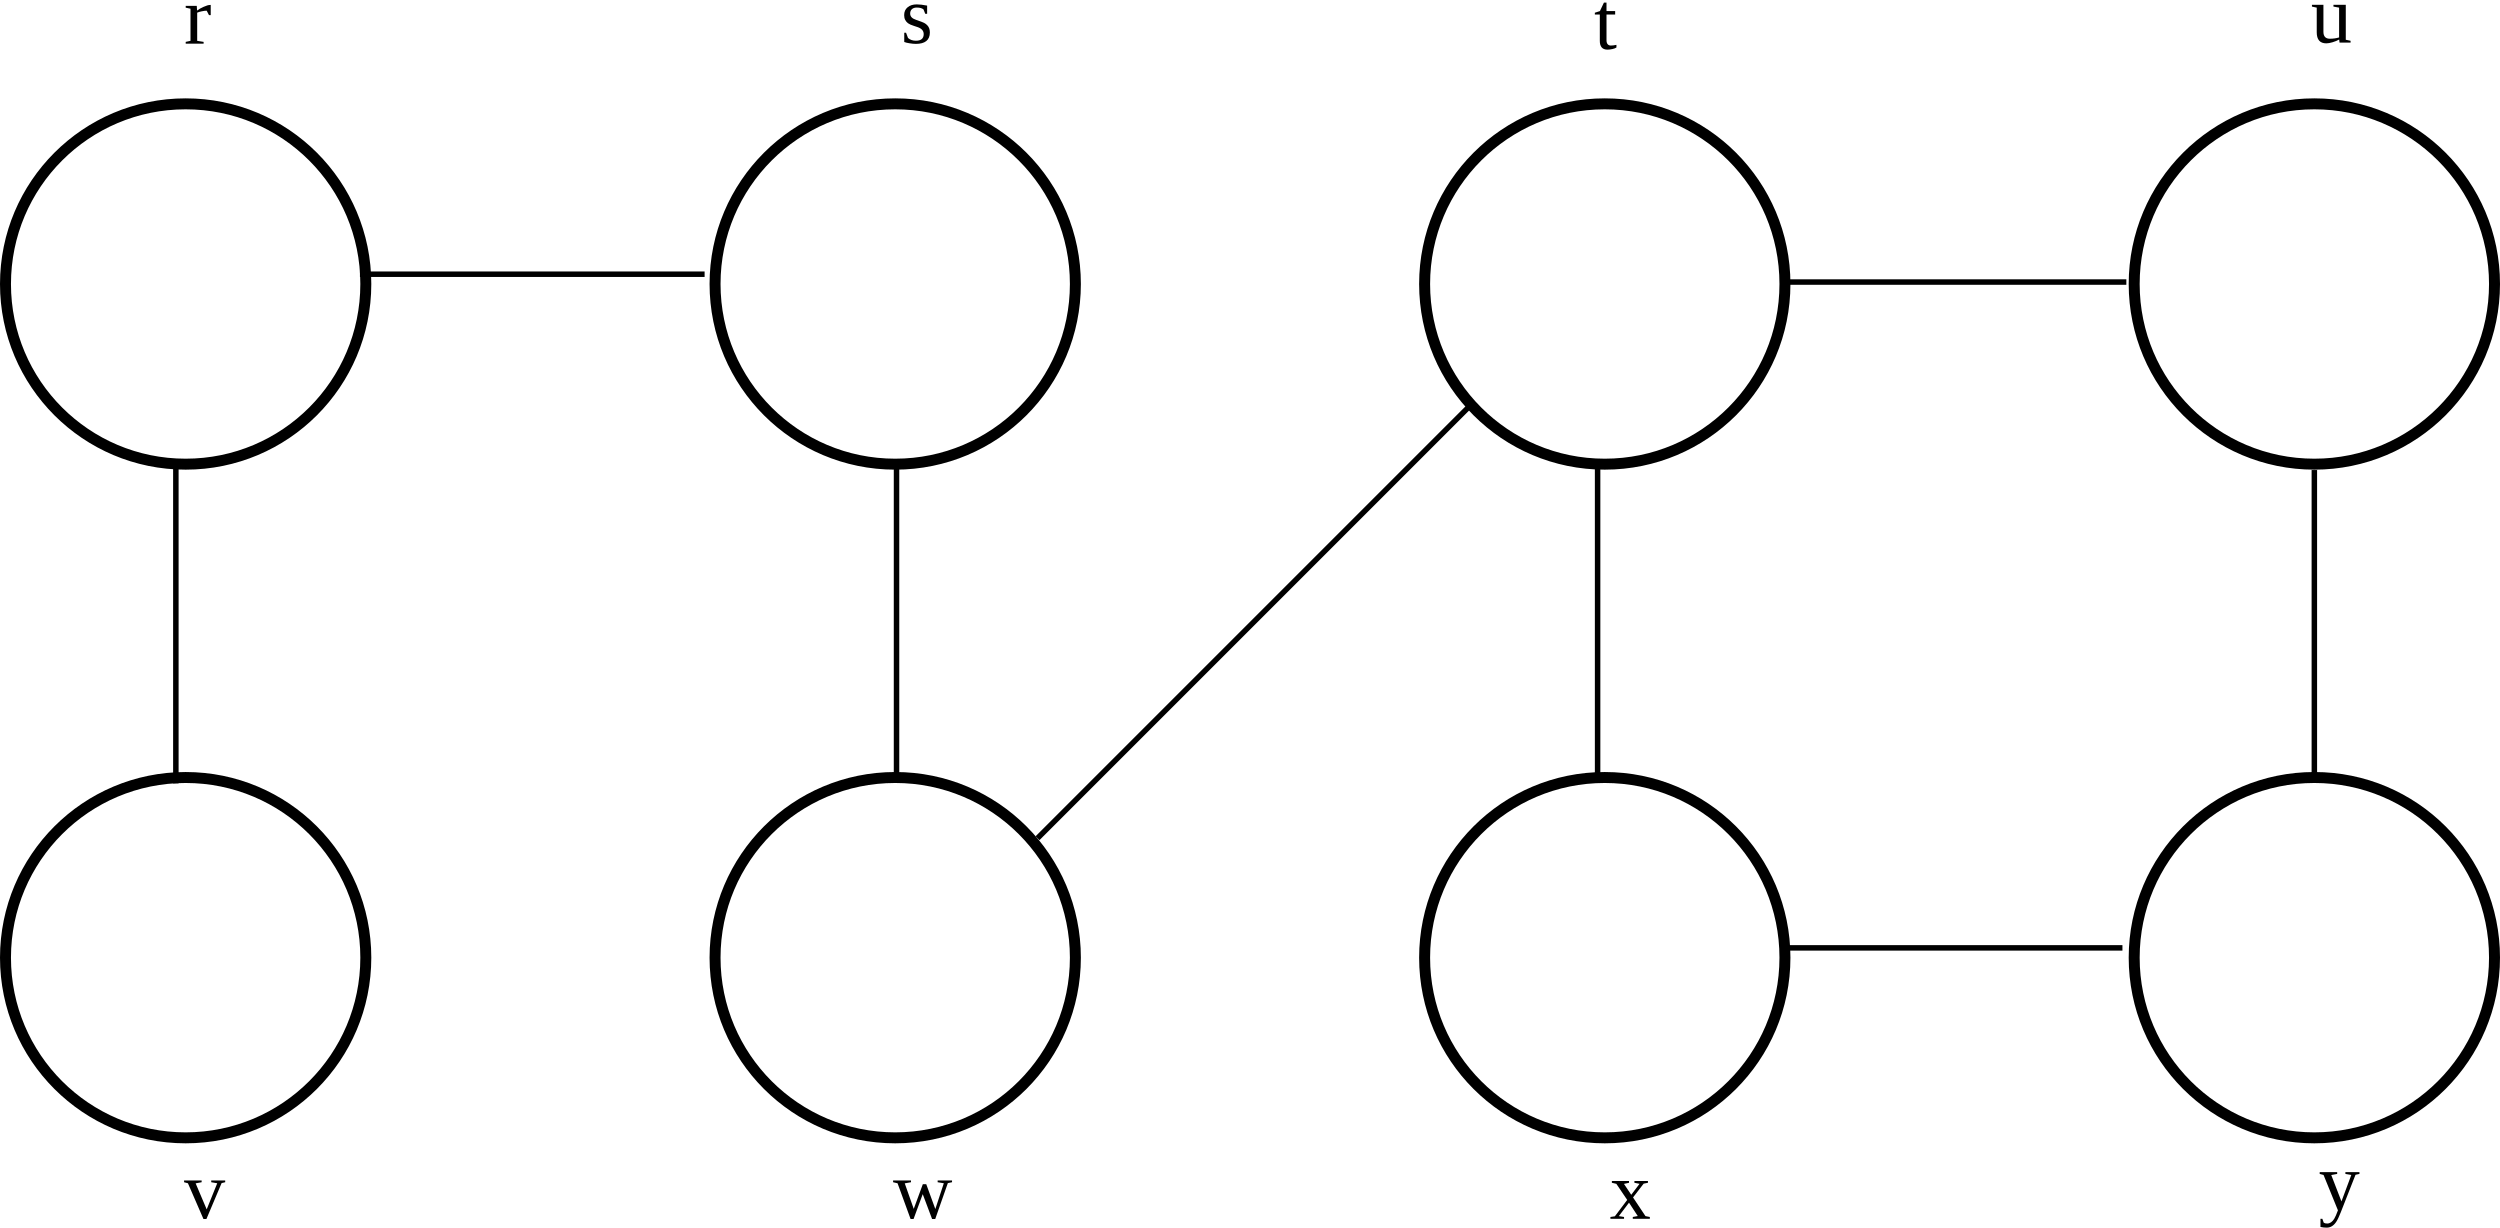
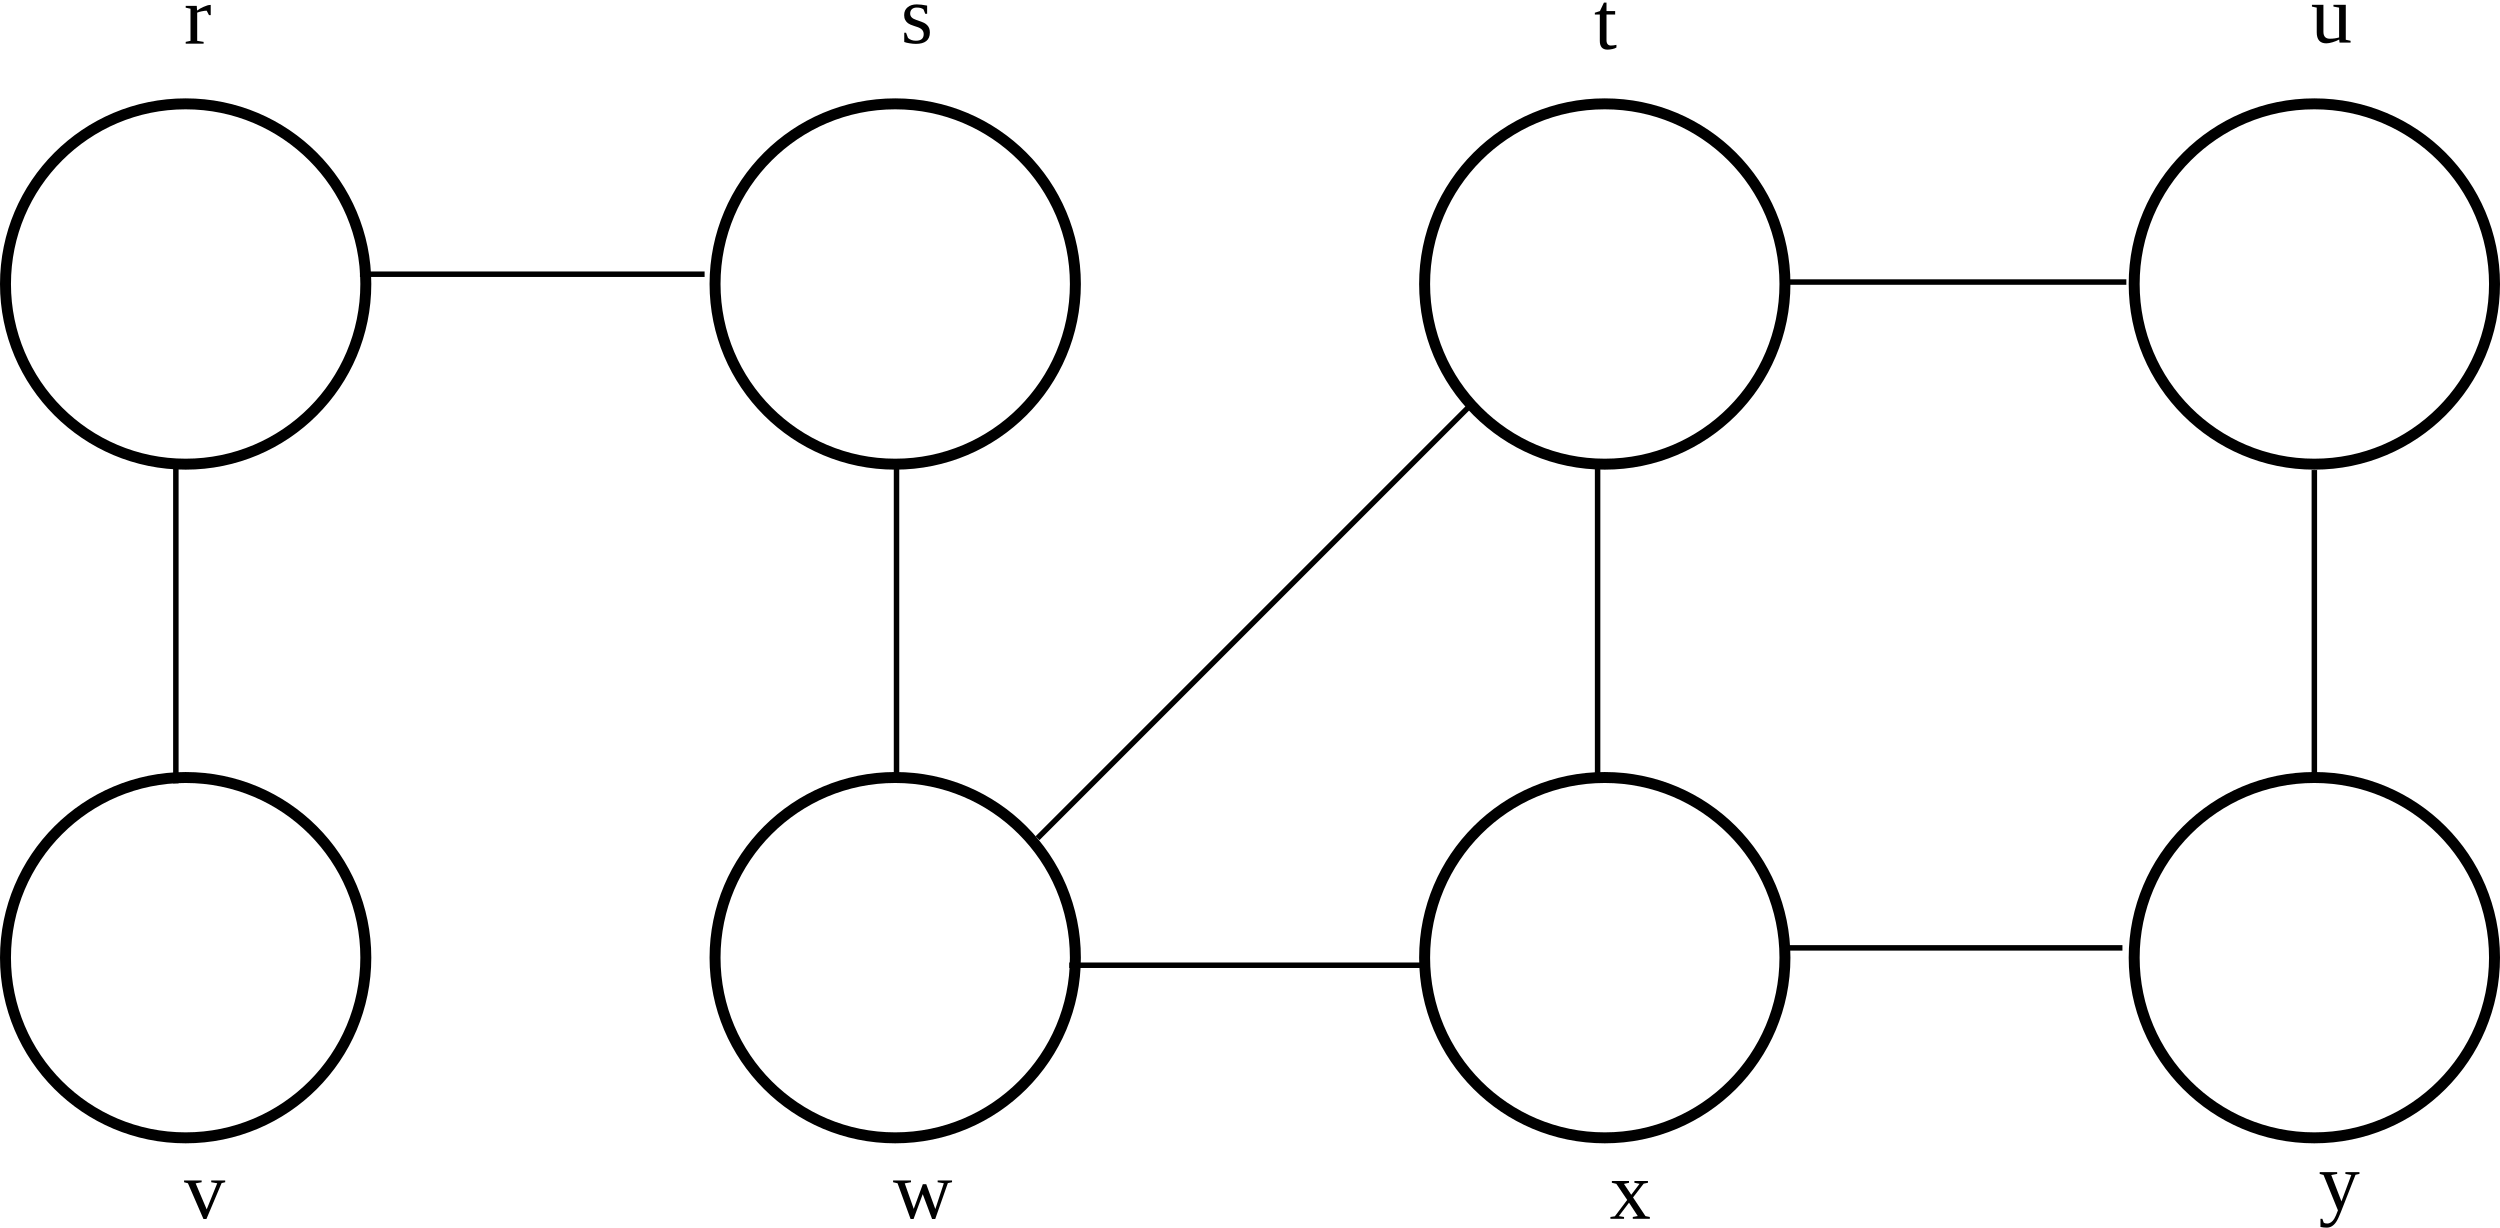
<svg xmlns="http://www.w3.org/2000/svg" width="455.929" height="223.889" id="svg5063" version="1.1" viewBox="0 0 455.929 223.889">
  <defs id="defs5065" />
  <g id="layer1" transform="translate(-165.7857,-289.4962)">
-     <circle style="fill:none;fill-opacity:0.353;stroke:#000000;stroke-width:2;stroke-linecap:butt;stroke-miterlimit:4;stroke-dasharray:none;stroke-opacity:1" id="path5611" cx="329.048" cy="341.291" r="32.857" d="m 361.905,341.291 a 32.857,32.857 0 0 1 -32.857,32.857 32.857,32.857 0 0 1 -32.857,-32.857 32.857,32.857 0 0 1 32.857,-32.857 32.857,32.857 0 0 1 32.857,32.857 z" />
-     <circle style="fill:none;fill-opacity:0.353;stroke:#000000;stroke-width:2;stroke-linecap:butt;stroke-miterlimit:4;stroke-dasharray:none;stroke-opacity:1" id="path5611-1" cx="199.643" cy="341.291" r="32.857" d="M 232.5,341.291 A 32.857,32.857 0 0 1 199.643,374.148 32.857,32.857 0 0 1 166.786,341.291 32.857,32.857 0 0 1 199.643,308.434 32.857,32.857 0 0 1 232.5,341.291 Z" />
-     <circle style="fill:none;fill-opacity:0.353;stroke:#000000;stroke-width:2;stroke-linecap:butt;stroke-miterlimit:4;stroke-dasharray:none;stroke-opacity:1" id="path5611-4" cx="458.452" cy="341.291" r="32.857" d="m 491.31,341.291 a 32.857,32.857 0 0 1 -32.857,32.857 32.857,32.857 0 0 1 -32.857,-32.857 32.857,32.857 0 0 1 32.857,-32.857 32.857,32.857 0 0 1 32.857,32.857 z" />
-     <circle style="fill:none;fill-opacity:0.353;stroke:#000000;stroke-width:2;stroke-linecap:butt;stroke-miterlimit:4;stroke-dasharray:none;stroke-opacity:1" id="path5611-8" cx="329.048" cy="464.148" r="32.857" d="m 361.905,464.148 a 32.857,32.857 0 0 1 -32.857,32.857 32.857,32.857 0 0 1 -32.857,-32.857 32.857,32.857 0 0 1 32.857,-32.857 32.857,32.857 0 0 1 32.857,32.857 z" />
-     <circle style="fill:none;fill-opacity:0.353;stroke:#000000;stroke-width:2;stroke-linecap:butt;stroke-miterlimit:4;stroke-dasharray:none;stroke-opacity:1" id="path5611-6" cx="199.643" cy="464.148" r="32.857" d="M 232.5,464.148 A 32.857,32.857 0 0 1 199.643,497.005 32.857,32.857 0 0 1 166.786,464.148 32.857,32.857 0 0 1 199.643,431.291 32.857,32.857 0 0 1 232.5,464.148 Z" />
-     <circle style="fill:none;fill-opacity:0.353;stroke:#000000;stroke-width:2;stroke-linecap:butt;stroke-miterlimit:4;stroke-dasharray:none;stroke-opacity:1" id="path5611-64" cx="458.452" cy="464.148" r="32.857" d="m 491.31,464.148 a 32.857,32.857 0 0 1 -32.857,32.857 32.857,32.857 0 0 1 -32.857,-32.857 32.857,32.857 0 0 1 32.857,-32.857 32.857,32.857 0 0 1 32.857,32.857 z" />
-     <circle style="fill:none;fill-opacity:0.353;stroke:#000000;stroke-width:2;stroke-linecap:butt;stroke-miterlimit:4;stroke-dasharray:none;stroke-opacity:1" id="path5611-5" cx="587.857" cy="341.291" r="32.857" d="m 620.714,341.291 a 32.857,32.857 0 0 1 -32.857,32.857 32.857,32.857 0 0 1 -32.857,-32.857 32.857,32.857 0 0 1 32.857,-32.857 32.857,32.857 0 0 1 32.857,32.857 z" />
-     <circle style="fill:none;fill-opacity:0.353;stroke:#000000;stroke-width:2;stroke-linecap:butt;stroke-miterlimit:4;stroke-dasharray:none;stroke-opacity:1" id="path5611-60" cx="587.857" cy="464.148" r="32.857" d="m 620.714,464.148 a 32.857,32.857 0 0 1 -32.857,32.857 32.857,32.857 0 0 1 -32.857,-32.857 32.857,32.857 0 0 1 32.857,-32.857 32.857,32.857 0 0 1 32.857,32.857 z" />
+     <circle style="fill:none;fill-opacity:0.353;stroke:#000000;stroke-width:2;stroke-linecap:butt;stroke-miterlimit:4;stroke-dasharray:none;stroke-opacity:1" id="path5611" cx="329.048" cy="341.291" r="32.857" />
+     <circle style="fill:none;fill-opacity:0.353;stroke:#000000;stroke-width:2;stroke-linecap:butt;stroke-miterlimit:4;stroke-dasharray:none;stroke-opacity:1" id="path5611-1" cx="199.643" cy="341.291" r="32.857" />
+     <circle style="fill:none;fill-opacity:0.353;stroke:#000000;stroke-width:2;stroke-linecap:butt;stroke-miterlimit:4;stroke-dasharray:none;stroke-opacity:1" id="path5611-4" cx="458.452" cy="341.291" r="32.857" />
+     <circle style="fill:none;fill-opacity:0.353;stroke:#000000;stroke-width:2;stroke-linecap:butt;stroke-miterlimit:4;stroke-dasharray:none;stroke-opacity:1" id="path5611-8" cx="329.048" cy="464.148" r="32.857" />
+     <circle style="fill:none;fill-opacity:0.353;stroke:#000000;stroke-width:2;stroke-linecap:butt;stroke-miterlimit:4;stroke-dasharray:none;stroke-opacity:1" id="path5611-6" cx="199.643" cy="464.148" r="32.857" />
+     <circle style="fill:none;fill-opacity:0.353;stroke:#000000;stroke-width:2;stroke-linecap:butt;stroke-miterlimit:4;stroke-dasharray:none;stroke-opacity:1" id="path5611-64" cx="458.452" cy="464.148" r="32.857" />
+     <circle style="fill:none;fill-opacity:0.353;stroke:#000000;stroke-width:2;stroke-linecap:butt;stroke-miterlimit:4;stroke-dasharray:none;stroke-opacity:1" id="path5611-5" cx="587.857" cy="341.291" r="32.857" />
+     <circle style="fill:none;fill-opacity:0.353;stroke:#000000;stroke-width:2;stroke-linecap:butt;stroke-miterlimit:4;stroke-dasharray:none;stroke-opacity:1" id="path5611-60" cx="587.857" cy="464.148" r="32.857" />
    <path style="fill:none;fill-rule:evenodd;stroke:#000000;stroke-width:1px;stroke-linecap:butt;stroke-linejoin:miter;stroke-opacity:1" d="m 197.857,373.791 0,58.571" id="path5664" />
    <path style="fill:none;fill-rule:evenodd;stroke:#000000;stroke-width:1px;stroke-linecap:butt;stroke-linejoin:miter;stroke-opacity:1" d="m 329.286,374.505 0,56.429" id="path5666" />
    <path style="fill:none;fill-rule:evenodd;stroke:#000000;stroke-width:1px;stroke-linecap:butt;stroke-linejoin:miter;stroke-opacity:1" d="m 231.429,339.505 62.857,0" id="path5668" />
    <path style="fill:none;fill-rule:evenodd;stroke:#000000;stroke-width:1px;stroke-linecap:butt;stroke-linejoin:miter;stroke-opacity:1" d="m 355,442.362 78.929,-78.929" id="path5670" />
    <path style="fill:none;fill-rule:evenodd;stroke:#000000;stroke-width:1px;stroke-linecap:butt;stroke-linejoin:miter;stroke-opacity:1" d="m 457.143,373.791 0,57.857" id="path5672" />
    <path style="fill:none;fill-rule:evenodd;stroke:#000000;stroke-width:1px;stroke-linecap:butt;stroke-linejoin:miter;stroke-opacity:1" d="m 491.429,462.362 61.429,0" id="path5674" />
    <path style="fill:none;fill-rule:evenodd;stroke:#000000;stroke-width:1px;stroke-linecap:butt;stroke-linejoin:miter;stroke-opacity:1" d="m 587.857,430.934 0,-55.714" id="path5676" />
    <path style="fill:none;fill-rule:evenodd;stroke:#000000;stroke-width:1px;stroke-linecap:butt;stroke-linejoin:miter;stroke-opacity:1" d="m 553.571,340.934 -62.143,0" id="path5678" />
    <text xml:space="preserve" style="font-style:normal;font-variant:normal;font-weight:normal;font-stretch:normal;font-size:15px;line-height:125%;font-family:'Times New Roman';-inkscape-font-specification:'Times New Roman, Normal';text-align:start;letter-spacing:0px;word-spacing:0px;writing-mode:lr-tb;text-anchor:start;fill:#000000;fill-opacity:1;stroke:none;stroke-width:1px;stroke-linecap:butt;stroke-linejoin:miter;stroke-opacity:1" x="199.357" y="297.461" id="text4150">
      <tspan id="tspan4152" x="199.357" y="297.461">r</tspan>
    </text>
    <text xml:space="preserve" style="font-style:normal;font-variant:normal;font-weight:normal;font-stretch:normal;font-size:15px;line-height:125%;font-family:'Times New Roman';-inkscape-font-specification:'Times New Roman, Normal';text-align:start;letter-spacing:0px;word-spacing:0px;writing-mode:lr-tb;text-anchor:start;fill:#000000;fill-opacity:1;stroke:none;stroke-width:1px;stroke-linecap:butt;stroke-linejoin:miter;stroke-opacity:1" x="330.071" y="297.359" id="text4154">
      <tspan id="tspan4156" x="330.071" y="297.359">s</tspan>
    </text>
    <text xml:space="preserve" style="font-style:normal;font-variant:normal;font-weight:normal;font-stretch:normal;font-size:15px;line-height:125%;font-family:'Times New Roman';-inkscape-font-specification:'Times New Roman, Normal';text-align:start;letter-spacing:0px;word-spacing:0px;writing-mode:lr-tb;text-anchor:start;fill:#000000;fill-opacity:1;stroke:none;stroke-width:1px;stroke-linecap:butt;stroke-linejoin:miter;stroke-opacity:1" x="199.357" y="511.664" id="text4158">
      <tspan id="tspan4160" x="199.357" y="511.664">v</tspan>
    </text>
    <text xml:space="preserve" style="font-style:normal;font-variant:normal;font-weight:normal;font-stretch:normal;font-size:15px;line-height:125%;font-family:'Times New Roman';-inkscape-font-specification:'Times New Roman, Normal';text-align:start;letter-spacing:0px;word-spacing:0px;writing-mode:lr-tb;text-anchor:start;fill:#000000;fill-opacity:1;stroke:none;stroke-width:1px;stroke-linecap:butt;stroke-linejoin:miter;stroke-opacity:1" x="328.643" y="511.664" id="text4162">
      <tspan id="tspan4164" x="328.643" y="511.664">w</tspan>
    </text>
    <text xml:space="preserve" style="font-style:normal;font-variant:normal;font-weight:normal;font-stretch:normal;font-size:15px;line-height:125%;font-family:'Times New Roman';-inkscape-font-specification:'Times New Roman, Normal';text-align:start;letter-spacing:0px;word-spacing:0px;writing-mode:lr-tb;text-anchor:start;fill:#000000;fill-opacity:1;stroke:none;stroke-width:1px;stroke-linecap:butt;stroke-linejoin:miter;stroke-opacity:1" x="459.357" y="511.767" id="text4166">
      <tspan id="tspan4168" x="459.357" y="511.767">x</tspan>
    </text>
    <text xml:space="preserve" style="font-style:normal;font-variant:normal;font-weight:normal;font-stretch:normal;font-size:15px;line-height:125%;font-family:'Times New Roman';-inkscape-font-specification:'Times New Roman, Normal';text-align:start;letter-spacing:0px;word-spacing:0px;writing-mode:lr-tb;text-anchor:start;fill:#000000;fill-opacity:1;stroke:none;stroke-width:1px;stroke-linecap:butt;stroke-linejoin:miter;stroke-opacity:1" x="588.643" y="510.148" id="text4170">
      <tspan id="tspan4172" x="588.643" y="510.148">y</tspan>
    </text>
    <text xml:space="preserve" style="font-style:normal;font-variant:normal;font-weight:normal;font-stretch:normal;font-size:15px;line-height:125%;font-family:'Times New Roman';-inkscape-font-specification:'Times New Roman, Normal';text-align:start;letter-spacing:0px;word-spacing:0px;writing-mode:lr-tb;text-anchor:start;fill:#000000;fill-opacity:1;stroke:none;stroke-width:1px;stroke-linecap:butt;stroke-linejoin:miter;stroke-opacity:1" x="587.214" y="297.26" id="text4174">
      <tspan id="tspan4176" x="587.214" y="297.26">u</tspan>
    </text>
    <text xml:space="preserve" style="font-style:normal;font-variant:normal;font-weight:normal;font-stretch:normal;font-size:15px;line-height:125%;font-family:'Times New Roman';-inkscape-font-specification:'Times New Roman, Normal';text-align:start;letter-spacing:0px;word-spacing:0px;writing-mode:lr-tb;text-anchor:start;fill:#000000;fill-opacity:1;stroke:none;stroke-width:1px;stroke-linecap:butt;stroke-linejoin:miter;stroke-opacity:1" x="456.5" y="298.41" id="text4178">
      <tspan id="tspan4180" x="456.5" y="298.41">t</tspan>
    </text>
+     <path style="fill:none;fill-rule:evenodd;stroke:#000000;stroke-width:1px;stroke-linecap:butt;stroke-linejoin:miter;stroke-opacity:1" d="m 360.786,465.528 64.286,0" id="path4165" />
  </g>
</svg>
